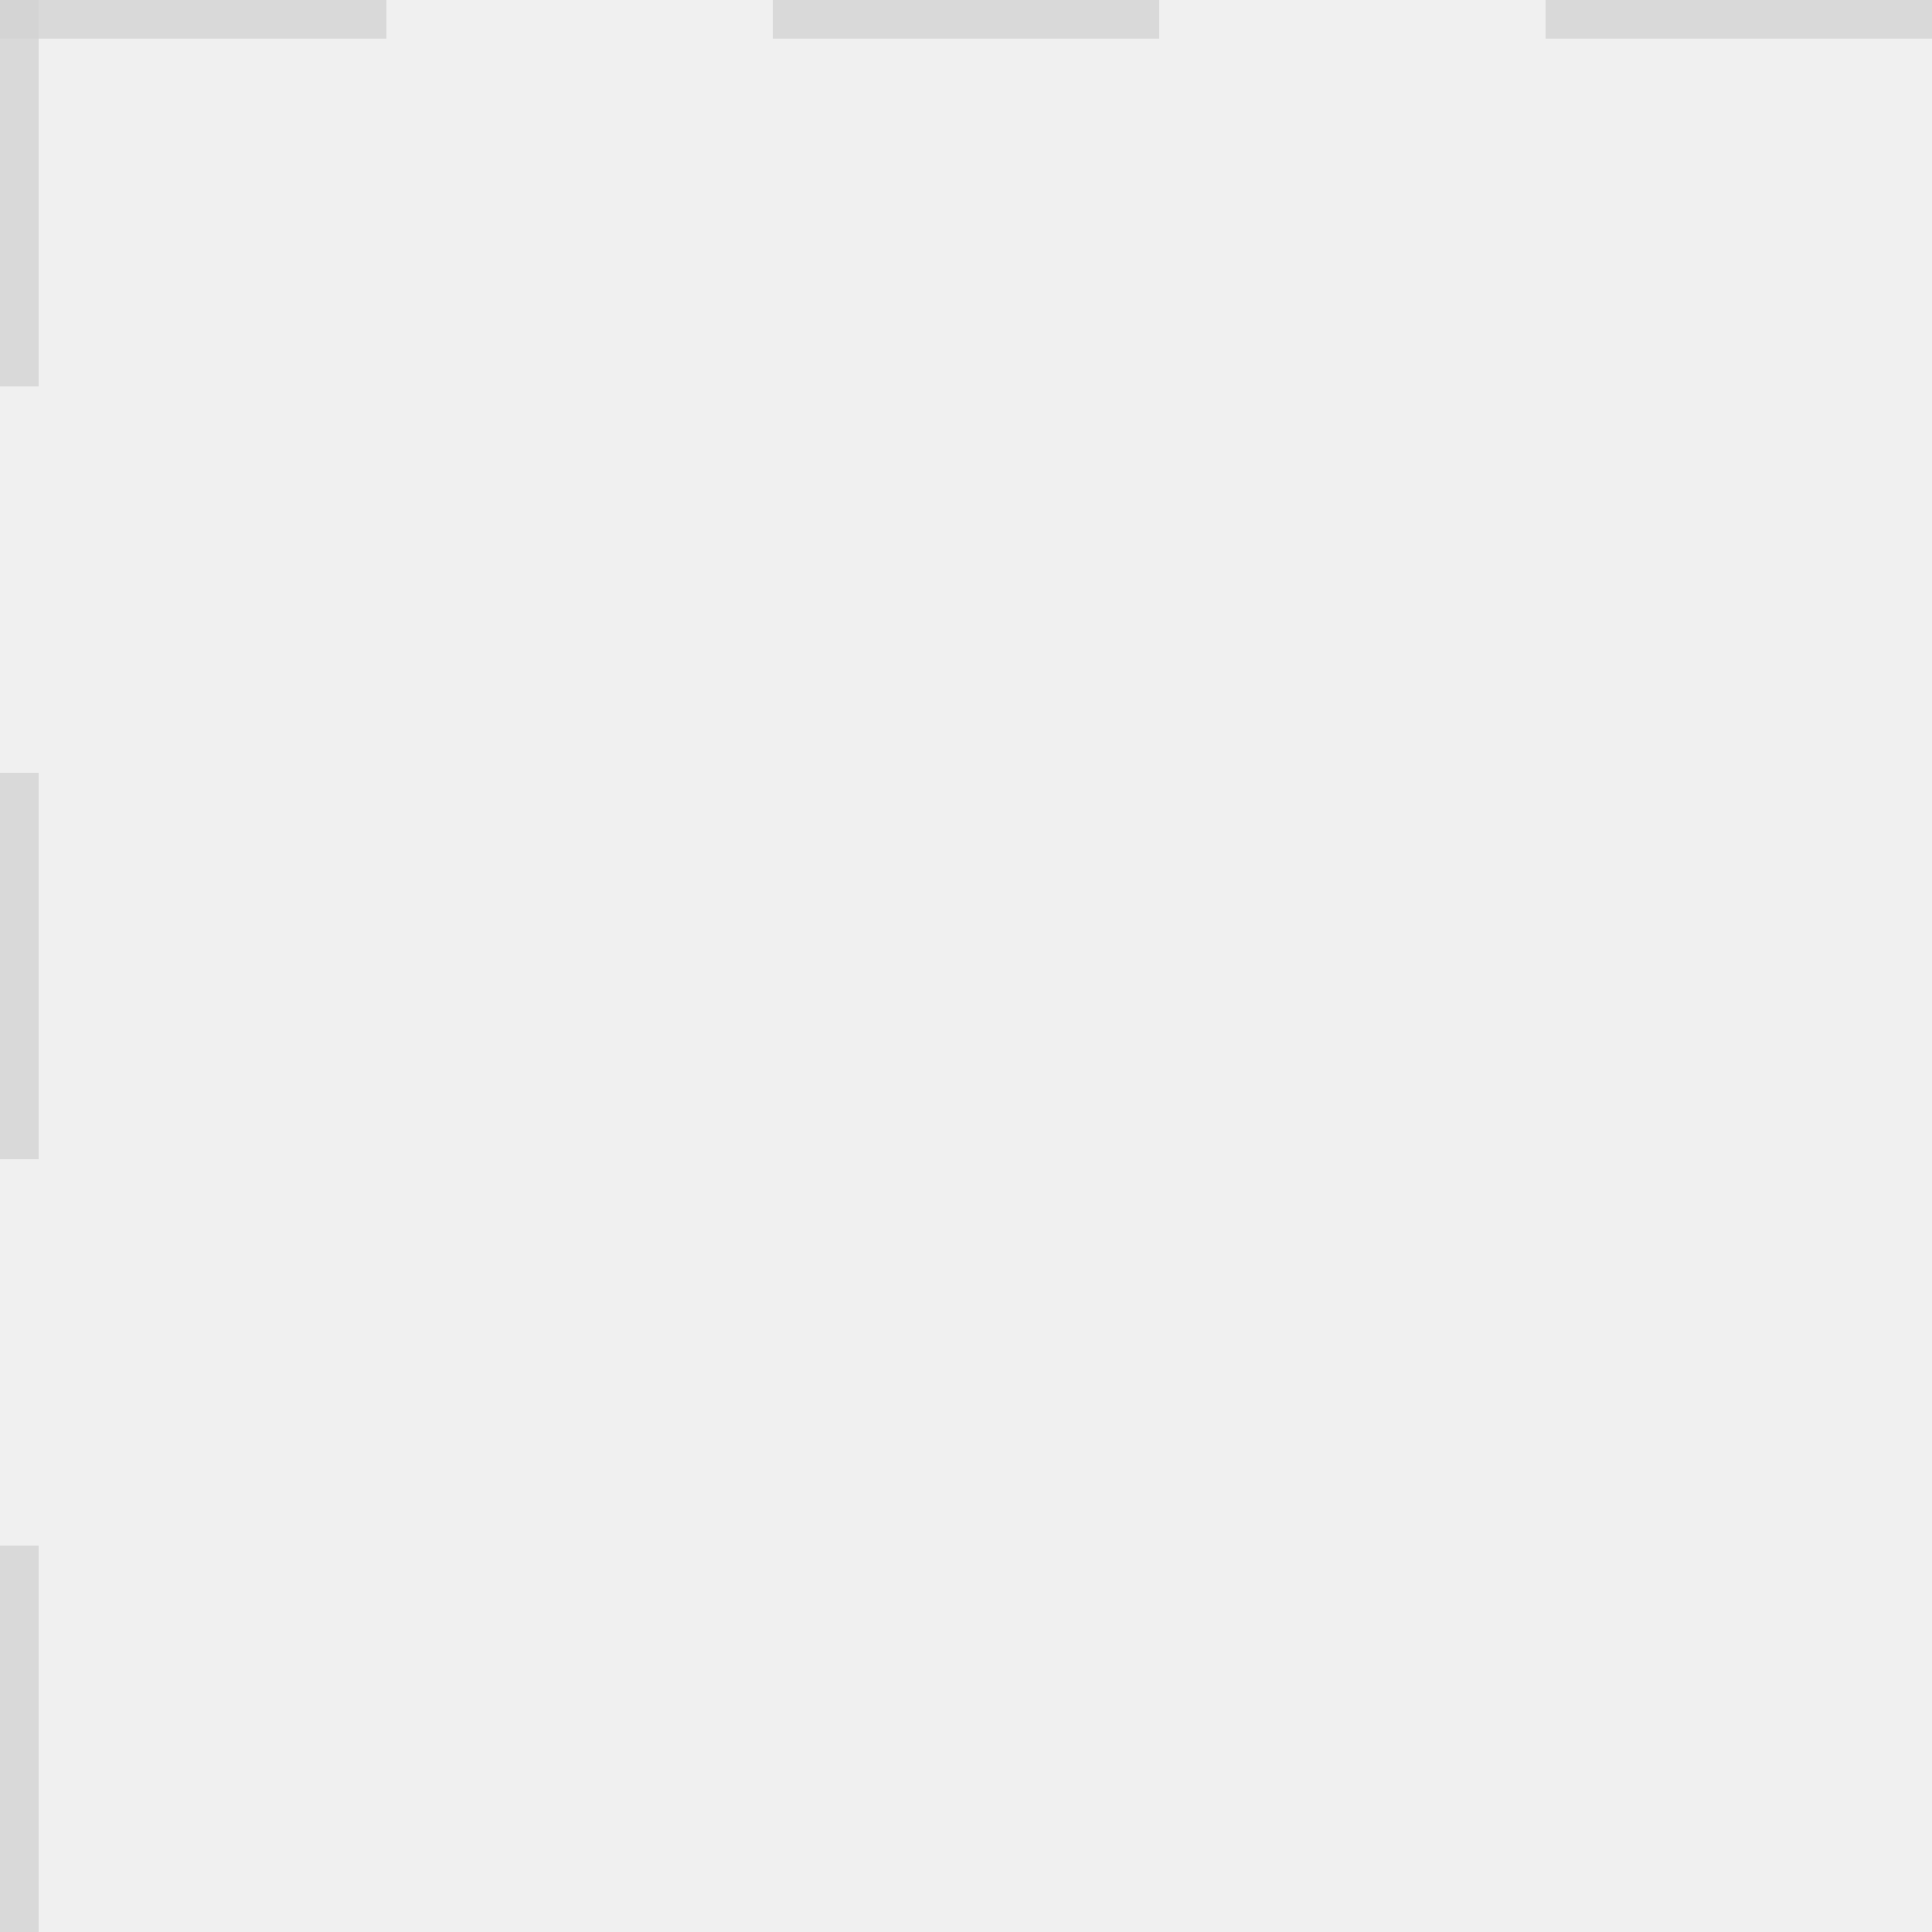
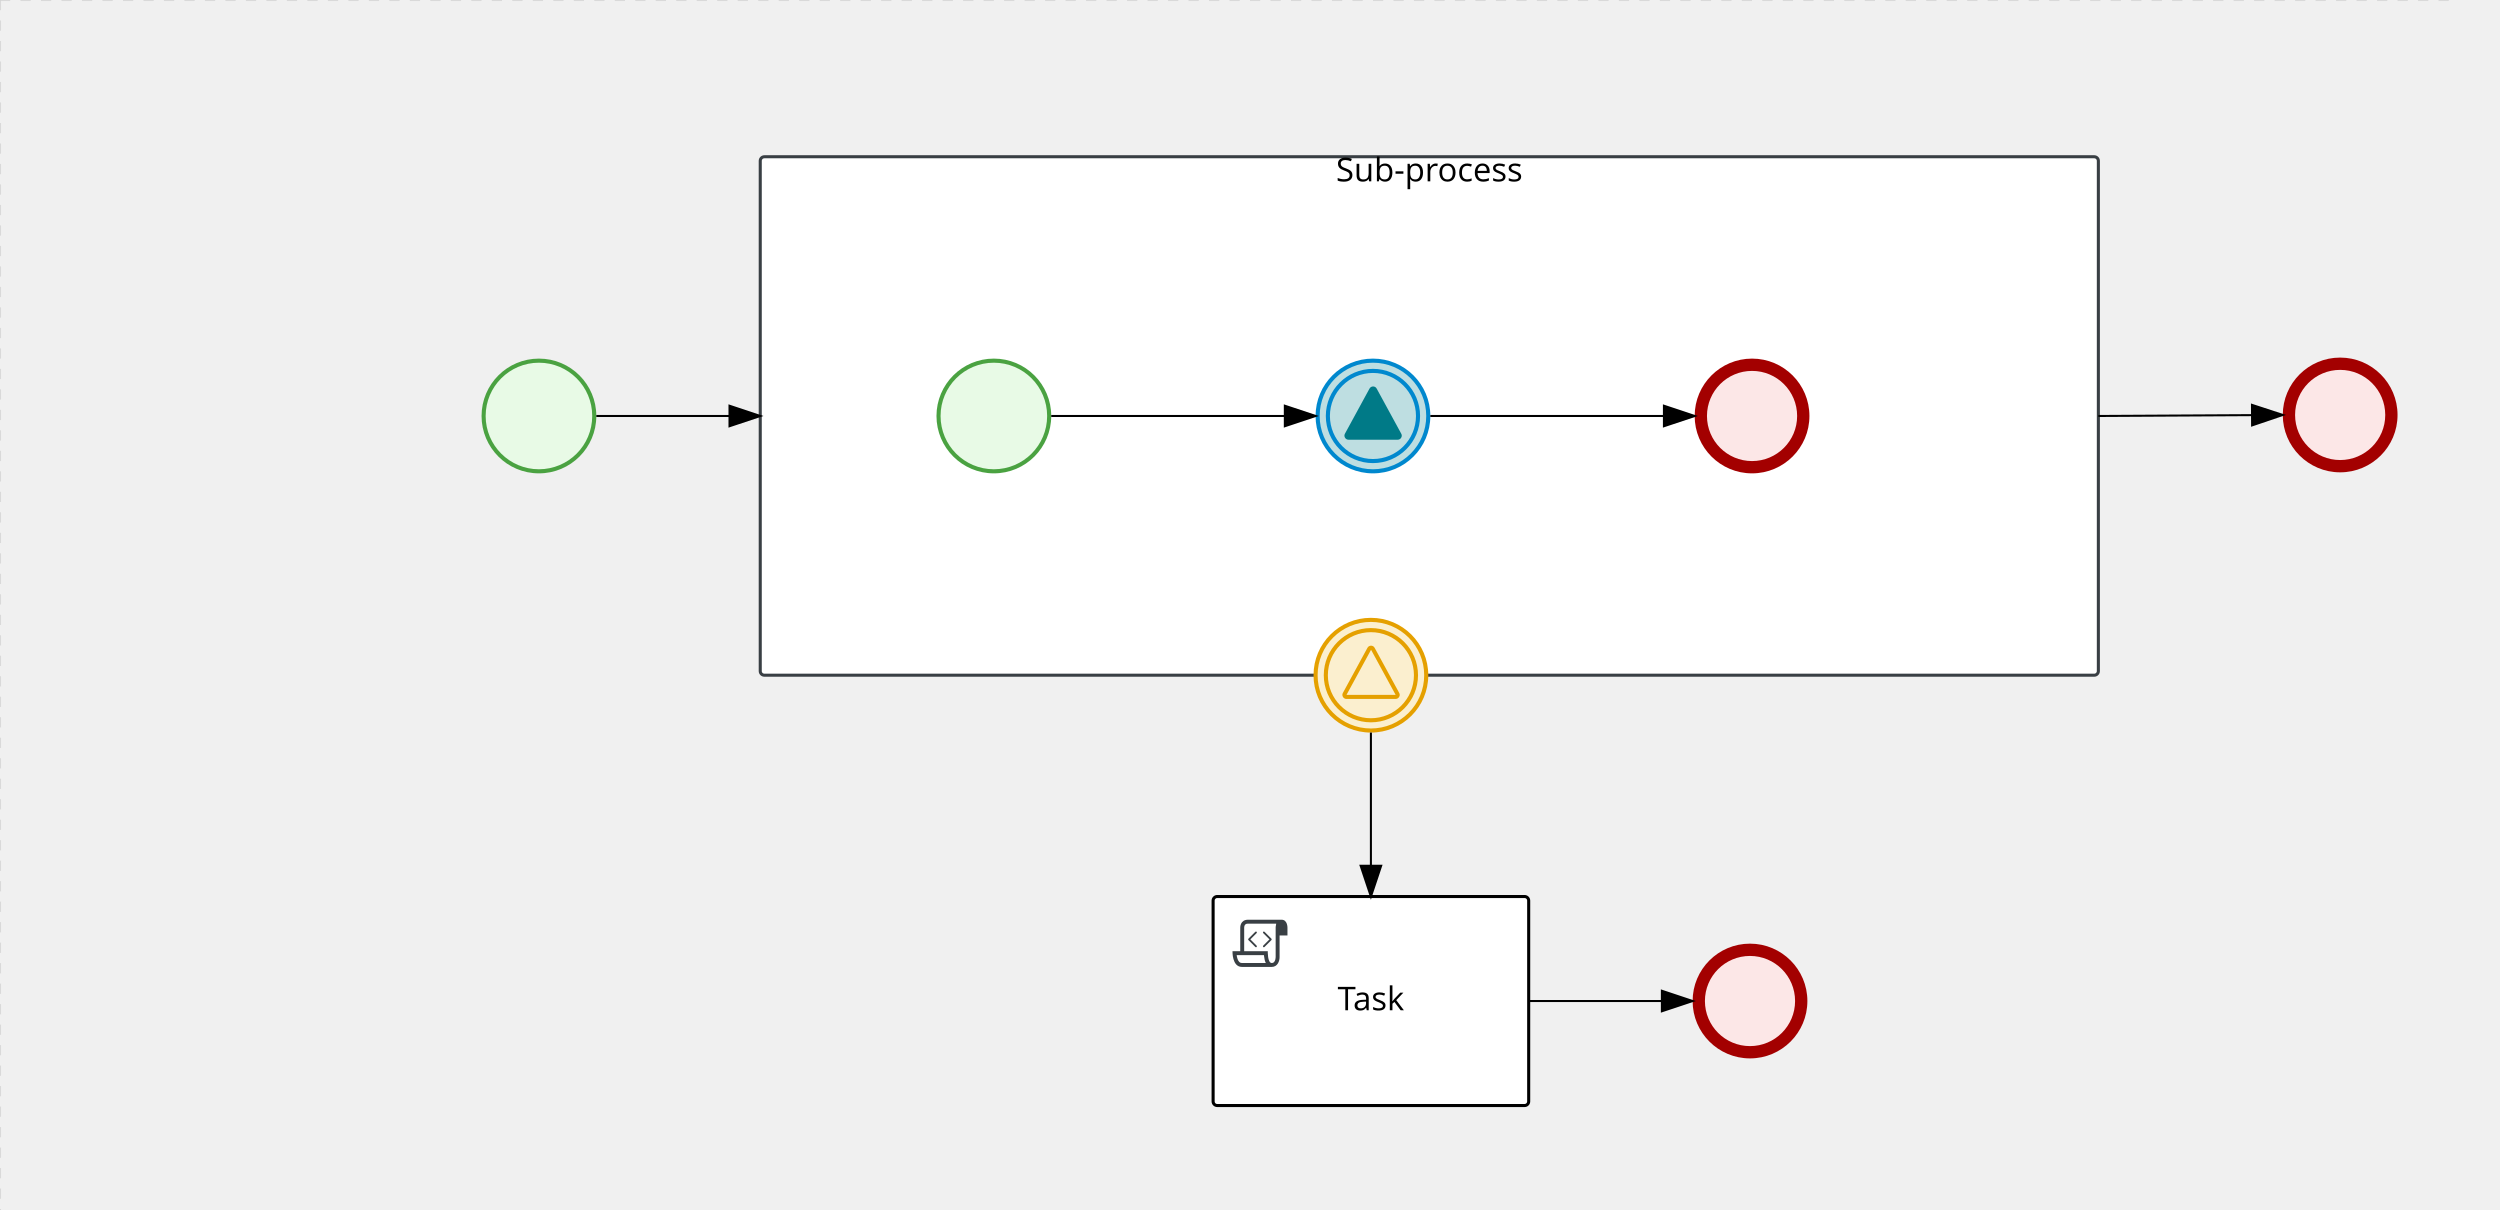
- <svg xmlns="http://www.w3.org/2000/svg" version="1.1" width="25" height="25" viewBox="0 0 25 25">
+ <svg xmlns="http://www.w3.org/2000/svg" version="1.1" width="1220" height="590" viewBox="0 0 1220 590">
  <defs />
  <g transform="matrix(1,0,0,1,0,0)">
    <g>
      <g>
        <g>
          <path fill="none" stroke="#d3d3d3" paint-order="fill stroke markers" d=" M 0 0 L 1200 0" stroke-miterlimit="10" stroke-opacity="0.8" stroke-dasharray="5" />
        </g>
        <g>
          <path fill="none" stroke="#d3d3d3" paint-order="fill stroke markers" d=" M 0 0 L 0 800" stroke-miterlimit="10" stroke-opacity="0.8" stroke-dasharray="5" />
        </g>
      </g>
+       <g id="_A9BFB34F-0C92-4D1E-AC5C-8032A3F46E2C" bpmn2nodeid="_A9BFB34F-0C92-4D1E-AC5C-8032A3F46E2C" transform="matrix(1,0,0,1,235,175)">
+         <g>
+           <path fill="none" stroke="none" />
+         </g>
+         <g transform="matrix(0.125,0,0,0.125,0,0)">
+           <g transform="matrix(1,0,0,1,0,0)">
+             <path fill="#e8fae6" stroke="none" id="_A9BFB34F-0C92-4D1E-AC5C-8032A3F46E2C?shapeType=BACKGROUND" paint-order="stroke fill markers" d=" M 0 0 M 444 224 C 444 263.9 434.2 300.8 414.4 334.5 C 394.7 368.2 368 394.9 334.4 414.5 C 300.8 434.1 263.9 444 224 444 C 184.1 444 147.2 434.2 113.5 414.4 C 79.8 394.7 53.1 368 33.5 334.4 C 13.9 300.8 4 263.9 4 224 C 4 184.1 13.8 147.2 33.6 113.5 C 53.4 79.8 80.1 53.1 113.6 33.5 C 147.1 13.9 184.1 4 224 4 C 263.9 4 300.8 13.8 334.5 33.6 C 368.2 53.4 394.9 80.1 414.5 113.6 C 434.1 147.1 444 184.1 444 224 Z" />
+           </g>
+           <g>
+             <g transform="matrix(1,0,0,1,0,0)">
+               <g transform="matrix(1,0,0,1,0,0)">
+                 <path fill="rgb(74,162,65)" stroke="none" id="_A9BFB34F-0C92-4D1E-AC5C-8032A3F46E2C?shapeType=BORDER&amp;renderType=FILL" paint-order="stroke fill markers" d=" M 0 0 M 224 0 C 100.3 0 0 100.3 0 224 C 0 347.7 100.3 448 224 448 C 347.7 448 448 347.7 448 224 C 448 100.3 347.7 0 224 0 Z M 0 0 M 224 432 C 109.1 432 16 338.9 16 224 C 16 109.1 109.1 16 224 16 C 338.9 16 432 109.1 432 224 C 432 338.9 338.9 432 224 432 Z" />
+               </g>
+             </g>
+           </g>
+         </g>
+         <g transform="matrix(1,0,0,1,28,61)" />
+       </g>
+       <g transform="matrix(1,0,0,1,235,175)" />
+       <g id="_7592F6D7-24F4-49AD-9035-461B1A529358" bpmn2nodeid="_7592F6D7-24F4-49AD-9035-461B1A529358" transform="matrix(1,0,0,1,371,76.5)">
+         <g>
+           <path fill="none" stroke="none" />
+         </g>
+         <g transform="matrix(1,0,0,1,0,0)">
+           <path fill="#ffffff" stroke="none" id="_7592F6D7-24F4-49AD-9035-461B1A529358?shapeType=BACKGROUND" paint-order="stroke fill markers" d=" M 2 0 L 651 0 L 651 0 A 2 2 0 0 1 653 2 L 653 251 L 653 251 A 2 2 0 0 1 651 253 L 2 253 L 2 253 A 2 2 0 0 1 0 251 L 0 2 L 0 2 A 2 2 0 0 1 2 0 Z" />
+         </g>
+         <g transform="matrix(1,0,0,1,0,0)">
+           <path fill="none" stroke="rgb(57,63,68)" id="_7592F6D7-24F4-49AD-9035-461B1A529358?shapeType=BORDER&amp;renderType=STROKE" paint-order="fill stroke markers" d=" M 2 0 L 651 0 L 651 0 A 2 2 0 0 1 653 2 L 653 251 L 653 251 A 2 2 0 0 1 651 253 L 2 253 L 2 253 A 2 2 0 0 1 0 251 L 0 2 L 0 2 A 2 2 0 0 1 2 0 Z" stroke-miterlimit="10" stroke-width="1.5" stroke-dasharray="" />
+         </g>
+         <g transform="matrix(1,0,0,1,280.9531,0)">
+           <text fill="#000000" stroke="none" font-family="Open Sans" font-size="12pt" font-style="normal" font-weight="normal" text-decoration="normal" x="45.547" y="12" text-anchor="middle" dominant-baseline="alphabetic">Sub-process</text>
+         </g>
+         <g id="_6FD848E1-F9B1-465E-B25C-D269F82266F8" bpmn2nodeid="_6FD848E1-F9B1-465E-B25C-D269F82266F8" transform="matrix(1,0,0,1,86,98.5)">
+           <g>
+             <path fill="none" stroke="none" />
+           </g>
+           <g transform="matrix(0.125,0,0,0.125,0,0)">
+             <g transform="matrix(1,0,0,1,0,0)">
+               <path fill="#e8fae6" stroke="none" id="_6FD848E1-F9B1-465E-B25C-D269F82266F8?shapeType=BACKGROUND" paint-order="stroke fill markers" d=" M 0 0 M 444 224 C 444 263.9 434.2 300.8 414.4 334.5 C 394.7 368.2 368 394.9 334.4 414.5 C 300.8 434.1 263.9 444 224 444 C 184.1 444 147.2 434.2 113.5 414.4 C 79.8 394.7 53.1 368 33.5 334.4 C 13.9 300.8 4 263.9 4 224 C 4 184.1 13.8 147.2 33.6 113.5 C 53.4 79.8 80.1 53.1 113.6 33.5 C 147.1 13.9 184.1 4 224 4 C 263.9 4 300.8 13.8 334.5 33.6 C 368.2 53.4 394.9 80.1 414.5 113.6 C 434.1 147.1 444 184.1 444 224 Z" />
+             </g>
+             <g>
+               <g transform="matrix(1,0,0,1,0,0)">
+                 <g transform="matrix(1,0,0,1,0,0)">
+                   <path fill="rgb(74,162,65)" stroke="none" id="_6FD848E1-F9B1-465E-B25C-D269F82266F8?shapeType=BORDER&amp;renderType=FILL" paint-order="stroke fill markers" d=" M 0 0 M 224 0 C 100.3 0 0 100.3 0 224 C 0 347.7 100.3 448 224 448 C 347.7 448 448 347.7 448 224 C 448 100.3 347.7 0 224 0 Z M 0 0 M 224 432 C 109.1 432 16 338.9 16 224 C 16 109.1 109.1 16 224 16 C 338.9 16 432 109.1 432 224 C 432 338.9 338.9 432 224 432 Z" />
+                 </g>
+               </g>
+             </g>
+           </g>
+           <g transform="matrix(1,0,0,1,28,61)" />
+         </g>
+         <g id="_ED4E80B2-9052-431A-AB08-D8D886B5BF72" bpmn2nodeid="_ED4E80B2-9052-431A-AB08-D8D886B5BF72" transform="matrix(1,0,0,1,456,98.5)">
+           <g>
+             <path fill="none" stroke="none" />
+           </g>
+           <g transform="matrix(0.125,0,0,0.125,0,0)">
+             <g transform="matrix(1,0,0,1,0,0)">
+               <path fill="#fce7e7" stroke="none" id="_ED4E80B2-9052-431A-AB08-D8D886B5BF72?shapeType=BACKGROUND" paint-order="stroke fill markers" d=" M 0 0 M 444 224 C 444 263.9 434.2 300.8 414.4 334.5 C 394.7 368.2 368 394.9 334.4 414.5 C 300.8 434.1 263.9 444 224 444 C 184.1 444 147.2 434.2 113.5 414.4 C 79.8 394.7 53.1 368 33.5 334.4 C 13.9 300.8 4 263.9 4 224 C 4 184.1 13.8 147.2 33.6 113.5 C 53.4 79.8 80.1 53.1 113.6 33.5 C 147.1 13.9 184.1 4 224 4 C 263.9 4 300.8 13.8 334.5 33.6 C 368.2 53.4 394.9 80.1 414.5 113.6 C 434.1 147.1 444 184.1 444 224 Z" />
+             </g>
+             <g>
+               <g transform="matrix(1,0,0,1,0,0)">
+                 <g transform="matrix(1,0,0,1,0,0)">
+                   <path fill="rgb(163,0,0)" stroke="none" id="_ED4E80B2-9052-431A-AB08-D8D886B5BF72?shapeType=BORDER&amp;renderType=FILL" paint-order="stroke fill markers" d=" M 0 0 M 224 0 C 100.3 0 0 100.3 0 224 C 0 347.7 100.3 448 224 448 C 347.7 448 448 347.7 448 224 C 448 100.3 347.7 0 224 0 Z M 0 0 M 224 400 C 126.8 400 48 321.2 48 224 C 48 126.8 126.8 48 224 48 C 321.2 48 400 126.8 400 224 C 400 321.2 321.2 400 224 400 Z" />
+                 </g>
+               </g>
+             </g>
+           </g>
+           <g transform="matrix(1,0,0,1,28,61)" />
+         </g>
+         <g id="_19C90CD2-8E2D-45B9-870E-B9F5665CF5B4" bpmn2nodeid="_19C90CD2-8E2D-45B9-870E-B9F5665CF5B4" transform="matrix(1,0,0,1,271,98.5)">
+           <g>
+             <path fill="none" stroke="none" />
+           </g>
+           <g transform="matrix(0.125,0,0,0.125,0,0)">
+             <g transform="matrix(1,0,0,1,0,0)">
+               <path fill="#bedee1" stroke="none" id="_19C90CD2-8E2D-45B9-870E-B9F5665CF5B4?shapeType=BACKGROUND" paint-order="stroke fill markers" d=" M 0 0 M 444 224 C 444 263.9 434.2 300.8 414.4 334.5 C 394.7 368.2 368 394.9 334.4 414.5 C 300.8 434.1 263.9 444 224 444 C 184.1 444 147.2 434.2 113.5 414.4 C 79.8 394.7 53.1 368 33.5 334.4 C 13.9 300.8 4 263.9 4 224 C 4 184.1 13.8 147.2 33.6 113.5 C 53.4 79.8 80.1 53.1 113.6 33.5 C 147.1 13.9 184.1 4 224 4 C 263.9 4 300.8 13.8 334.5 33.6 C 368.2 53.4 394.9 80.1 414.5 113.6 C 434.1 147.1 444 184.1 444 224 Z" />
+             </g>
+             <g>
+               <g transform="matrix(1,0,0,1,0,0)">
+                 <g transform="matrix(1,0,0,1,0,0)">
+                   <path fill="rgb(0,136,206)" stroke="none" id="_19C90CD2-8E2D-45B9-870E-B9F5665CF5B4?shapeType=BORDER&amp;renderType=FILL" paint-order="stroke fill markers" d=" M 0 0 M 224 408 C 122.5 408 40 325.5 40 224 C 40 122.5 122.5 40 224 40 C 325.5 40 408 122.5 408 224 C 408 325.5 325.5 408 224 408 Z M 0 0 M 224 56 C 131.4 56 56 131.4 56 224 C 56 316.6 131.4 392 224 392 C 316.6 392 392 316.6 392 224 C 392 131.4 316.6 56 224 56 Z M 0 0 M 224 16 C 252.1 16 279.3 21.5 305 32.3 C 329.8 42.8 352 57.8 371.1 76.9 C 390.2 96 405.2 118.3 415.7 143 C 426.5 168.6 432 195.9 432 224 C 432 252.1 426.5 279.3 415.7 305 C 405.2 329.8 390.2 352 371.1 371.1 C 352 390.2 329.7 405.2 305 415.7 C 279.4 426.5 252.1 432 224 432 C 195.9 432 168.7 426.5 143 415.7 C 118.2 405.2 96 390.2 76.9 371.1 C 57.8 352 42.8 329.7 32.3 305 C 21.5 279.3 16 252.1 16 224 C 16 195.9 21.5 168.7 32.3 143 C 42.8 118.2 57.8 96 76.9 76.9 C 96 57.8 118.3 42.8 143 32.3 C 168.7 21.5 195.9 16 224 16 M 224 0 C 100.3 0 0 100.3 0 224 C 0 347.7 100.3 448 224 448 C 347.7 448 448 347.7 448 224 C 448 100.3 347.7 0 224 0 L 224 0 Z" />
+                 </g>
+               </g>
+             </g>
+             <g>
+               <g transform="matrix(1,0,0,1,0,0)">
+                 <g transform="matrix(1,0,0,1,0,0)">
+                   <path fill="#007a87" stroke="none" id="_19C90CD2-8E2D-45B9-870E-B9F5665CF5B4undefined" paint-order="stroke fill markers" d=" M 0 0 M 224.6 108.7 C 221.7 108.7 219 109.5 216.5 110.9 C 214 112.3 212.1 114.5 210.6 117 L 114.7 293 C 111.8 298.2 111.9 303.5 114.9 308.8 C 116.3 311.2 118.2 313.2 120.7 314.6 C 123.1 316 125.8 316.7 128.7 316.7 L 320.5 316.7 C 323.4 316.7 325.9 316 328.4 314.6 C 330.9 313.2 332.8 311.3 334.2 308.8 C 337.3 303.6 337.3 298.3 334.4 293 L 238.5 117 C 237.1 114.4 235.2 112.4 232.7 110.9 C 230.2 109.4 227.5 108.7 224.6 108.7 L 224.6 108.7 Z" />
+                 </g>
+               </g>
+             </g>
+           </g>
+           <g transform="matrix(1,0,0,1,28,61)" />
+         </g>
+         <g id="_703C6B92-1D0C-4005-B3D8-96328572CF3D" bpmn2nodeid="_703C6B92-1D0C-4005-B3D8-96328572CF3D" transform="matrix(1,0,0,1,270,225)">
+           <g>
+             <path fill="none" stroke="none" />
+           </g>
+           <g transform="matrix(0.125,0,0,0.125,0,0)">
+             <g transform="matrix(1,0,0,1,0,0)">
+               <path fill="#fbefcf" stroke="none" id="_703C6B92-1D0C-4005-B3D8-96328572CF3D?shapeType=BACKGROUND" paint-order="stroke fill markers" d=" M 0 0 M 444 224 C 444 263.9 434.2 300.8 414.4 334.5 C 394.7 368.2 368 394.9 334.4 414.5 C 300.8 434.1 263.9 444 224 444 C 184.1 444 147.2 434.2 113.5 414.4 C 79.8 394.7 53.1 368 33.5 334.4 C 13.9 300.8 4 263.9 4 224 C 4 184.1 13.8 147.2 33.6 113.5 C 53.4 79.8 80.1 53.1 113.6 33.5 C 147.1 13.9 184.1 4 224 4 C 263.9 4 300.8 13.8 334.5 33.6 C 368.2 53.4 394.9 80.1 414.5 113.6 C 434.1 147.1 444 184.1 444 224 Z" />
+             </g>
+             <g>
+               <g transform="matrix(1,0,0,1,0,0)">
+                 <g transform="matrix(1,0,0,1,0,0)">
+                   <path fill="rgb(229,160,0)" stroke="none" id="_703C6B92-1D0C-4005-B3D8-96328572CF3D?shapeType=BORDER&amp;renderType=FILL" paint-order="stroke fill markers" d=" M 0 0 M 224 408 C 122.5 408 40 325.5 40 224 C 40 122.5 122.5 40 224 40 C 325.5 40 408 122.5 408 224 C 408 325.5 325.5 408 224 408 Z M 0 0 M 224 56 C 131.4 56 56 131.4 56 224 C 56 316.6 131.4 392 224 392 C 316.6 392 392 316.6 392 224 C 392 131.4 316.6 56 224 56 Z M 0 0 M 224 16 C 252.1 16 279.3 21.5 305 32.3 C 329.8 42.8 352 57.8 371.1 76.9 C 390.2 96 405.2 118.3 415.7 143 C 426.5 168.6 432 195.9 432 224 C 432 252.1 426.5 279.3 415.7 305 C 405.2 329.8 390.2 352 371.1 371.1 C 352 390.2 329.7 405.2 305 415.7 C 279.4 426.5 252.1 432 224 432 C 195.9 432 168.7 426.5 143 415.7 C 118.2 405.2 96 390.2 76.9 371.1 C 57.8 352 42.8 329.7 32.3 305 C 21.5 279.3 16 252.1 16 224 C 16 195.9 21.5 168.7 32.3 143 C 42.8 118.2 57.8 96 76.9 76.9 C 96 57.8 118.3 42.8 143 32.3 C 168.7 21.5 195.9 16 224 16 M 224 0 C 100.3 0 0 100.3 0 224 C 0 347.7 100.3 448 224 448 C 347.7 448 448 347.7 448 224 C 448 100.3 347.7 0 224 0 L 224 0 Z" />
+                 </g>
+               </g>
+             </g>
+             <g>
+               <g transform="matrix(1,0,0,1,0,0)">
+                 <g transform="matrix(1,0,0,1,0,0)">
+                   <path fill="#e5a000" stroke="none" id="_703C6B92-1D0C-4005-B3D8-96328572CF3Dundefined" paint-order="stroke fill markers" d=" M 0 0 M 224.6 124.8 L 320.5 300.7 L 128.8 300.7 L 224.6 124.8 M 224.6 108.7 C 221.7 108.7 219 109.5 216.5 110.9 C 214 112.3 212.1 114.5 210.6 117 L 114.7 293 C 111.8 298.2 111.9 303.5 114.9 308.8 C 116.3 311.2 118.2 313.2 120.7 314.6 C 123.1 316 125.8 316.7 128.7 316.7 L 320.5 316.7 C 323.4 316.7 325.9 316 328.4 314.6 C 330.9 313.2 332.8 311.3 334.2 308.8 C 337.3 303.6 337.3 298.3 334.4 293 L 238.5 117 C 237.1 114.4 235.2 112.4 232.7 110.9 C 230.2 109.4 227.5 108.7 224.6 108.7 L 224.6 108.7 Z" />
+                 </g>
+               </g>
+             </g>
+           </g>
+           <g transform="matrix(1,0,0,1,28,61)" />
+         </g>
+       </g>
+       <g id="_5734C492-DD88-4877-A57F-EA65730AAF75" bpmn2nodeid="_5734C492-DD88-4877-A57F-EA65730AAF75">
+         <g>
+           <path fill="none" stroke="#000000" paint-order="fill stroke markers" d=" M 291 203 L 356 203" stroke-miterlimit="10" stroke-dasharray="" />
+         </g>
+         <g transform="matrix(1,0,0,1,291,203)" />
+         <g transform="matrix(6.123233995736766e-17,1,-1,6.123233995736766e-17,371,198)">
+           <path fill="#000000" stroke="#000000" paint-order="fill stroke markers" d=" M 10 15 L 0 15 L 5 0 Z" stroke-miterlimit="10" stroke-dasharray="" />
+         </g>
+         <g transform="matrix(1,0,0,1,291,193)" />
+       </g>
+       <g id="_5AF66B79-73AC-488E-BCB0-EEECD5CBB374" bpmn2nodeid="_5AF66B79-73AC-488E-BCB0-EEECD5CBB374">
+         <g>
+           <path fill="none" stroke="rgb(0,0,0)" paint-order="fill stroke markers" d=" M 513 203 L 627 203" stroke-miterlimit="10" stroke-dasharray="" />
+         </g>
+         <g transform="matrix(1,0,0,1,513,203)" />
+         <g transform="matrix(6.123233995736766e-17,1,-1,6.123233995736766e-17,642,198)">
+           <path fill="rgb(0,0,0)" stroke="rgb(0,0,0)" paint-order="fill stroke markers" d=" M 10 15 L 0 15 L 5 0 Z" stroke-miterlimit="10" stroke-dasharray="" />
+         </g>
+         <g transform="matrix(1,0,0,1,513,193)" />
+       </g>
+       <g id="_8F9BEB6E-59C2-4A09-8567-3B73AEBAAF6E" bpmn2nodeid="_8F9BEB6E-59C2-4A09-8567-3B73AEBAAF6E">
+         <g>
+           <path fill="none" stroke="rgb(0,0,0)" paint-order="fill stroke markers" d=" M 698 203 L 812 203" stroke-miterlimit="10" stroke-dasharray="" />
+         </g>
+         <g transform="matrix(1,0,0,1,698,203)" />
+         <g transform="matrix(6.123233995736766e-17,1,-1,6.123233995736766e-17,827,198)">
+           <path fill="rgb(0,0,0)" stroke="rgb(0,0,0)" paint-order="fill stroke markers" d=" M 10 15 L 0 15 L 5 0 Z" stroke-miterlimit="10" stroke-dasharray="" />
+         </g>
+         <g transform="matrix(1,0,0,1,698,193)" />
+       </g>
+       <g transform="matrix(1,0,0,1,371,76.5)" />
+       <g transform="matrix(1,0,0,1,457,175)" />
+       <g transform="matrix(1,0,0,1,827,175)" />
+       <g id="_52A57D7E-9153-43D0-AE5B-109958983A7F" bpmn2nodeid="_52A57D7E-9153-43D0-AE5B-109958983A7F" transform="matrix(1,0,0,1,1114,174.5)">
+         <g>
+           <path fill="none" stroke="none" />
+         </g>
+         <g transform="matrix(0.125,0,0,0.125,0,0)">
+           <g transform="matrix(1,0,0,1,0,0)">
+             <path fill="#fce7e7" stroke="none" id="_52A57D7E-9153-43D0-AE5B-109958983A7F?shapeType=BACKGROUND" paint-order="stroke fill markers" d=" M 0 0 M 444 224 C 444 263.9 434.2 300.8 414.4 334.5 C 394.7 368.2 368 394.9 334.4 414.5 C 300.8 434.1 263.9 444 224 444 C 184.1 444 147.2 434.2 113.5 414.4 C 79.8 394.7 53.1 368 33.5 334.4 C 13.9 300.8 4 263.9 4 224 C 4 184.1 13.8 147.2 33.6 113.5 C 53.4 79.8 80.1 53.1 113.6 33.5 C 147.1 13.9 184.1 4 224 4 C 263.9 4 300.8 13.8 334.5 33.6 C 368.2 53.4 394.9 80.1 414.5 113.6 C 434.1 147.1 444 184.1 444 224 Z" />
+           </g>
+           <g>
+             <g transform="matrix(1,0,0,1,0,0)">
+               <g transform="matrix(1,0,0,1,0,0)">
+                 <path fill="rgb(163,0,0)" stroke="none" id="_52A57D7E-9153-43D0-AE5B-109958983A7F?shapeType=BORDER&amp;renderType=FILL" paint-order="stroke fill markers" d=" M 0 0 M 224 0 C 100.3 0 0 100.3 0 224 C 0 347.7 100.3 448 224 448 C 347.7 448 448 347.7 448 224 C 448 100.3 347.7 0 224 0 Z M 0 0 M 224 400 C 126.8 400 48 321.2 48 224 C 48 126.8 126.8 48 224 48 C 321.2 48 400 126.8 400 224 C 400 321.2 321.2 400 224 400 Z" />
+               </g>
+             </g>
+           </g>
+         </g>
+         <g transform="matrix(1,0,0,1,28,61)" />
+       </g>
+       <g id="_54B02546-13A3-4901-841A-DAE3ECD4A2CB" bpmn2nodeid="_54B02546-13A3-4901-841A-DAE3ECD4A2CB">
+         <g>
+           <path fill="none" stroke="#000000" paint-order="fill stroke markers" d=" M 1024 203 L 1099 202.583" stroke-miterlimit="10" stroke-dasharray="" />
+         </g>
+         <g transform="matrix(1,0,0,1,1024,203)" />
+         <g transform="matrix(0.00555547,0.9999846,-0.9999846,0.00555547,1113.972,197.5001)">
+           <path fill="#000000" stroke="#000000" paint-order="fill stroke markers" d=" M 10 15 L 0 15 L 5 0 Z" stroke-miterlimit="10" stroke-dasharray="" />
+         </g>
+         <g transform="matrix(1,0,0,1,1024.056,192.7502)" />
+       </g>
+       <g transform="matrix(1,0,0,1,1114,174.5)" />
+       <g id="_63879F71-9FE2-4D13-A374-891197BFD61B" bpmn2nodeid="_63879F71-9FE2-4D13-A374-891197BFD61B" transform="matrix(1,0,0,1,826,460.5)">
+         <g>
+           <path fill="none" stroke="none" />
+         </g>
+         <g transform="matrix(0.125,0,0,0.125,0,0)">
+           <g transform="matrix(1,0,0,1,0,0)">
+             <path fill="#fce7e7" stroke="none" id="_63879F71-9FE2-4D13-A374-891197BFD61B?shapeType=BACKGROUND" paint-order="stroke fill markers" d=" M 0 0 M 444 224 C 444 263.9 434.2 300.8 414.4 334.5 C 394.7 368.2 368 394.9 334.4 414.5 C 300.8 434.1 263.9 444 224 444 C 184.1 444 147.2 434.2 113.5 414.4 C 79.8 394.7 53.1 368 33.5 334.4 C 13.9 300.8 4 263.9 4 224 C 4 184.1 13.8 147.2 33.6 113.5 C 53.4 79.8 80.1 53.1 113.6 33.5 C 147.1 13.9 184.1 4 224 4 C 263.9 4 300.8 13.8 334.5 33.6 C 368.2 53.4 394.9 80.1 414.5 113.6 C 434.1 147.1 444 184.1 444 224 Z" />
+           </g>
+           <g>
+             <g transform="matrix(1,0,0,1,0,0)">
+               <g transform="matrix(1,0,0,1,0,0)">
+                 <path fill="rgb(163,0,0)" stroke="none" id="_63879F71-9FE2-4D13-A374-891197BFD61B?shapeType=BORDER&amp;renderType=FILL" paint-order="stroke fill markers" d=" M 0 0 M 224 0 C 100.3 0 0 100.3 0 224 C 0 347.7 100.3 448 224 448 C 347.7 448 448 347.7 448 224 C 448 100.3 347.7 0 224 0 Z M 0 0 M 224 400 C 126.8 400 48 321.2 48 224 C 48 126.8 126.8 48 224 48 C 321.2 48 400 126.8 400 224 C 400 321.2 321.2 400 224 400 Z" />
+               </g>
+             </g>
+           </g>
+         </g>
+         <g transform="matrix(1,0,0,1,28,61)" />
+       </g>
+       <g transform="matrix(1,0,0,1,826,460.5)" />
+       <g id="_6646C469-44D8-49D7-867E-B9D96977BFE4" bpmn2nodeid="_6646C469-44D8-49D7-867E-B9D96977BFE4" transform="matrix(1,0,0,1,592,437.5)">
+         <g>
+           <path fill="none" stroke="none" />
+         </g>
+         <g transform="matrix(1,0,0,1,0,0)">
+           <path fill="#ffffff" stroke="none" id="_6646C469-44D8-49D7-867E-B9D96977BFE4?shapeType=BACKGROUND" paint-order="stroke fill markers" d=" M 2 0 L 152 0 L 152 0 A 2 2 0 0 1 154 2 L 154 100 L 154 100 A 2 2 0 0 1 152 102 L 2 102 L 2 102 A 2 2 0 0 1 0 100 L 0 2 L 0 2 A 2 2 0 0 1 2 0 Z" />
+         </g>
+         <g transform="matrix(1,0,0,1,0,0)">
+           <path fill="none" stroke="rgb(0,0,0)" id="_6646C469-44D8-49D7-867E-B9D96977BFE4?shapeType=BORDER&amp;renderType=STROKE" paint-order="fill stroke markers" d=" M 2 0 L 152 0 L 152 0 A 2 2 0 0 1 154 2 L 154 100 L 154 100 A 2 2 0 0 1 152 102 L 2 102 L 2 102 A 2 2 0 0 1 0 100 L 0 2 L 0 2 A 2 2 0 0 1 2 0 Z" stroke-miterlimit="10" stroke-width="1.5" stroke-dasharray="" />
+         </g>
+         <g>
+           <g transform="matrix(0.06,0,0,0.06,9.4,9.4)">
+             <g transform="matrix(1,0,0,1,0,0)">
+               <path fill="#393f44" stroke="none" id="_6646C469-44D8-49D7-867E-B9D96977BFE4undefined" paint-order="stroke fill markers" d=" M 0 0 M 197.3 130.2 C 194.4 127.3 189.6 127.3 186.7 130.2 L 130.2 186.7 C 127.3 189.6 127.3 194.4 130.2 197.3 L 186.7 253.8 C 188.1 255.3 190.1 256 192 256 C 193.9 256 195.9 255.3 197.3 253.7 C 200.2 250.8 200.2 246 197.3 243.1 L 146.2 192 L 197.3 140.8 C 200.2 137.9 200.2 133.1 197.3 130.2 Z" />
+             </g>
+             <g transform="matrix(1,0,0,1,0,0)">
+               <path fill="#393f44" stroke="none" id="_6646C469-44D8-49D7-867E-B9D96977BFE4undefined" paint-order="stroke fill markers" d=" M 0 0 M 261.3 130.2 C 258.4 127.3 253.6 127.3 250.7 130.2 C 247.8 133.1 247.8 137.9 250.7 140.8 L 301.8 191.9 L 250.7 243 C 247.8 245.9 247.8 250.7 250.7 253.6 C 252.1 255.3 254.1 256 256 256 C 257.9 256 259.9 255.3 261.3 253.8 L 317.8 197.3 C 320.7 194.4 320.7 189.6 317.8 186.7 L 261.3 130.2 Z" />
+             </g>
+             <g transform="matrix(1,0,0,1,0,0)">
+               <path fill="#393f44" stroke="none" id="_6646C469-44D8-49D7-867E-B9D96977BFE4undefined" paint-order="stroke fill markers" d=" M 0 0 M 400 32 C 400 32 152.8 32 128 32 C 62 32 64 96 64 96 L 64 288 L 1 288 C 1 288 -4 416 78 416 L 320 416 C 368 416 384 368 384 336 C 384 314.2 384 224.4 384 160 L 448 160 L 448 96 C 448 96 449 32 400 32 Z M 0 0 M 78 383.9 C 68.5 383.9 61.6 381.1 55.5 374.9 C 43.4 362.4 37.5 339.6 34.9 320 L 256.9 320 C 257.1 322.7 257.3 325.4 257.6 328.2 C 260 351.6 264.7 370.1 271.9 383.9 L 78 383.9 L 78 383.9 Z M 0 0 M 352 336 C 352 345.9 349.6 360.3 342.9 371 C 337.2 380.1 330.4 384 320 384 C 285 384 288 288 288 288 L 96 288 L 96 96 L 96 95.9 L 96 95.1 C 96 90.6 97.6 78.3 104.7 71.2 C 106.5 69.4 111.9 64 128 64 L 356.5 64 C 354.4 72.8 352.8 81.8 352.2 89.9 C 352.2 90.5 352.1 91.1 352.1 91.7 C 352.1 92 352.1 92.3 352.1 92.6 C 352 94.8 352 96 352 96 L 352 160 L 352 336 Z" />
+             </g>
+           </g>
+         </g>
+         <g transform="matrix(1,0,0,1,60.75,43.5)">
+           <text fill="#000000" stroke="none" font-family="Open Sans" font-size="12pt" font-style="normal" font-weight="normal" text-decoration="normal" x="16.25" y="12" text-anchor="middle" dominant-baseline="alphabetic">Task</text>
+         </g>
+       </g>
+       <g id="_0CC4031B-8F0C-407D-9CB8-E710A48400A4" bpmn2nodeid="_0CC4031B-8F0C-407D-9CB8-E710A48400A4">
+         <g>
+           <path fill="none" stroke="#000000" paint-order="fill stroke markers" d=" M 669 357.5 L 669 422.5" stroke-miterlimit="10" stroke-dasharray="" />
+         </g>
+         <g transform="matrix(1,0,0,1,669,357.5)" />
+         <g transform="matrix(-1,1.2246467991473532e-16,-1.2246467991473532e-16,-1,674,437.5)">
+           <path fill="#000000" stroke="#000000" paint-order="fill stroke markers" d=" M 10 15 L 0 15 L 5 0 Z" stroke-miterlimit="10" stroke-dasharray="" />
+         </g>
+         <g transform="matrix(1,0,0,1,679,397.5)" />
+       </g>
+       <g id="_CE15C0DD-6758-4BE2-87FA-1BB809D9BD2E" bpmn2nodeid="_CE15C0DD-6758-4BE2-87FA-1BB809D9BD2E">
+         <g>
+           <path fill="none" stroke="#000000" paint-order="fill stroke markers" d=" M 746 488.5 L 811 488.5" stroke-miterlimit="10" stroke-dasharray="" />
+         </g>
+         <g transform="matrix(1,0,0,1,746,488.5)" />
+         <g transform="matrix(6.123233995736766e-17,1,-1,6.123233995736766e-17,826,483.5)">
+           <path fill="#000000" stroke="#000000" paint-order="fill stroke markers" d=" M 10 15 L 0 15 L 5 0 Z" stroke-miterlimit="10" stroke-dasharray="" />
+         </g>
+         <g transform="matrix(1,0,0,1,746,478.5)" />
+       </g>
+       <g transform="matrix(1,0,0,1,592,437.5)" />
+       <g transform="matrix(1,0,0,1,641,301.5)" />
+       <g transform="matrix(1,0,0,1,642,175)" />
    </g>
  </g>
</svg>
